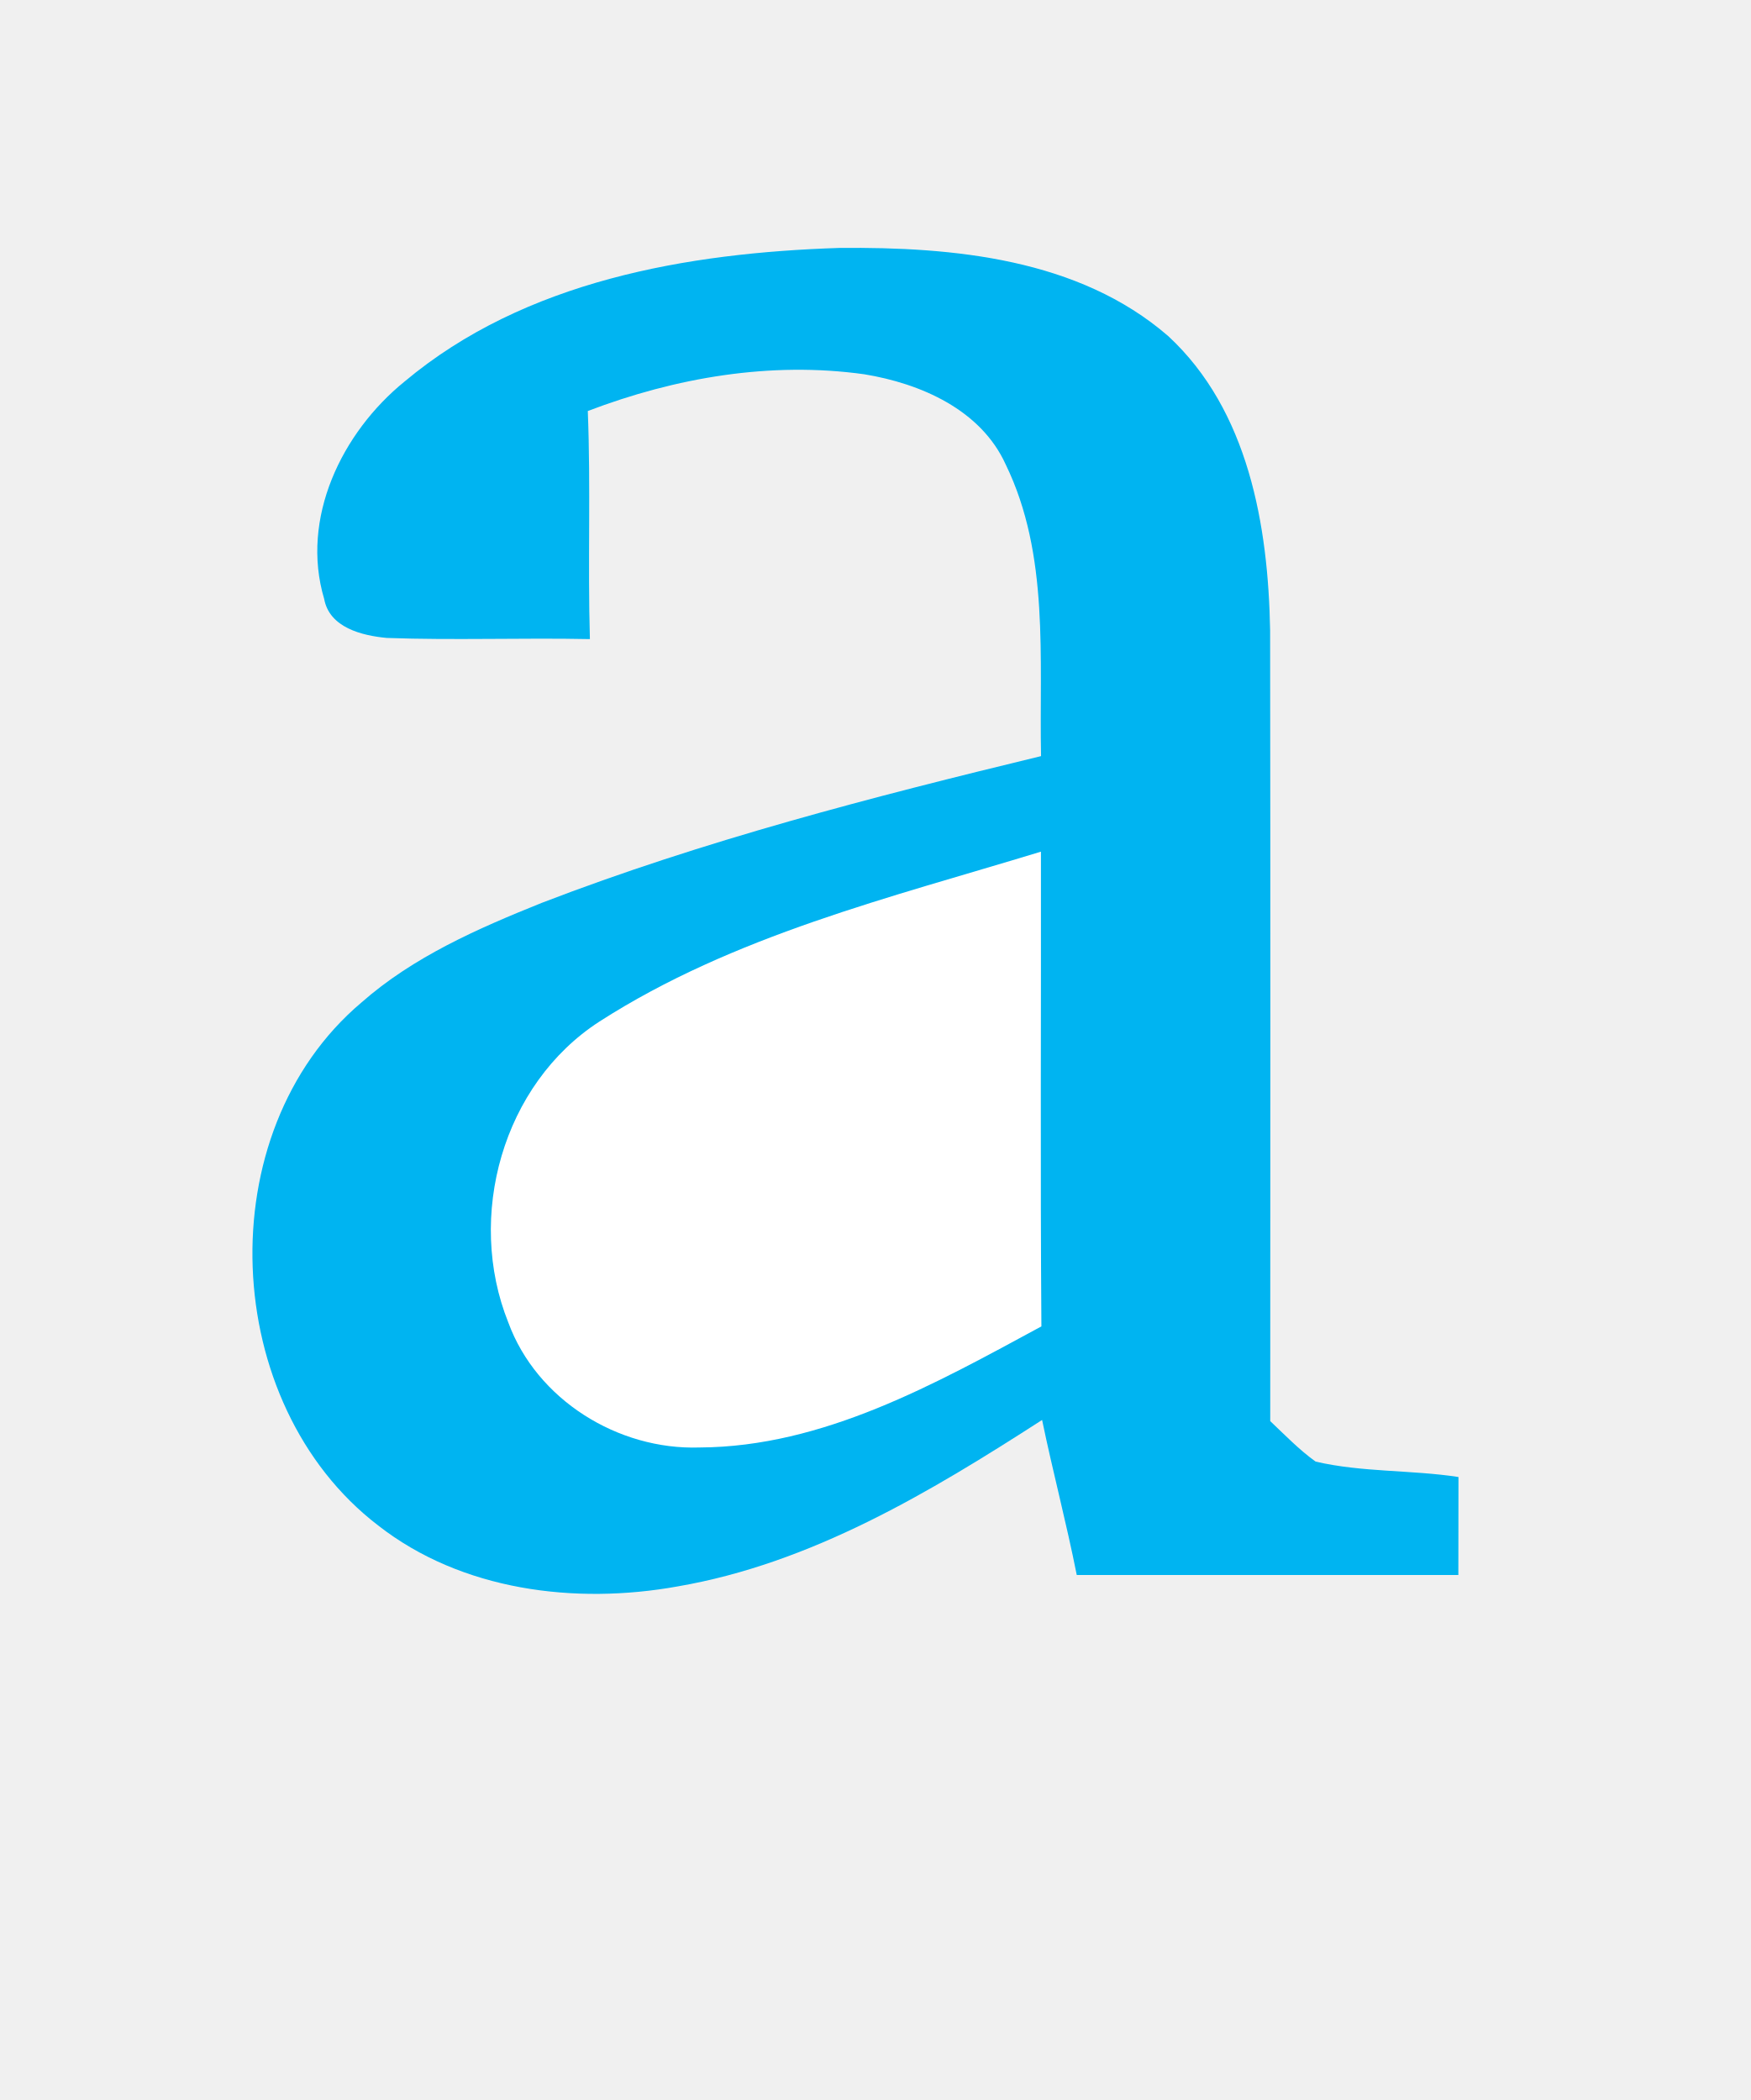
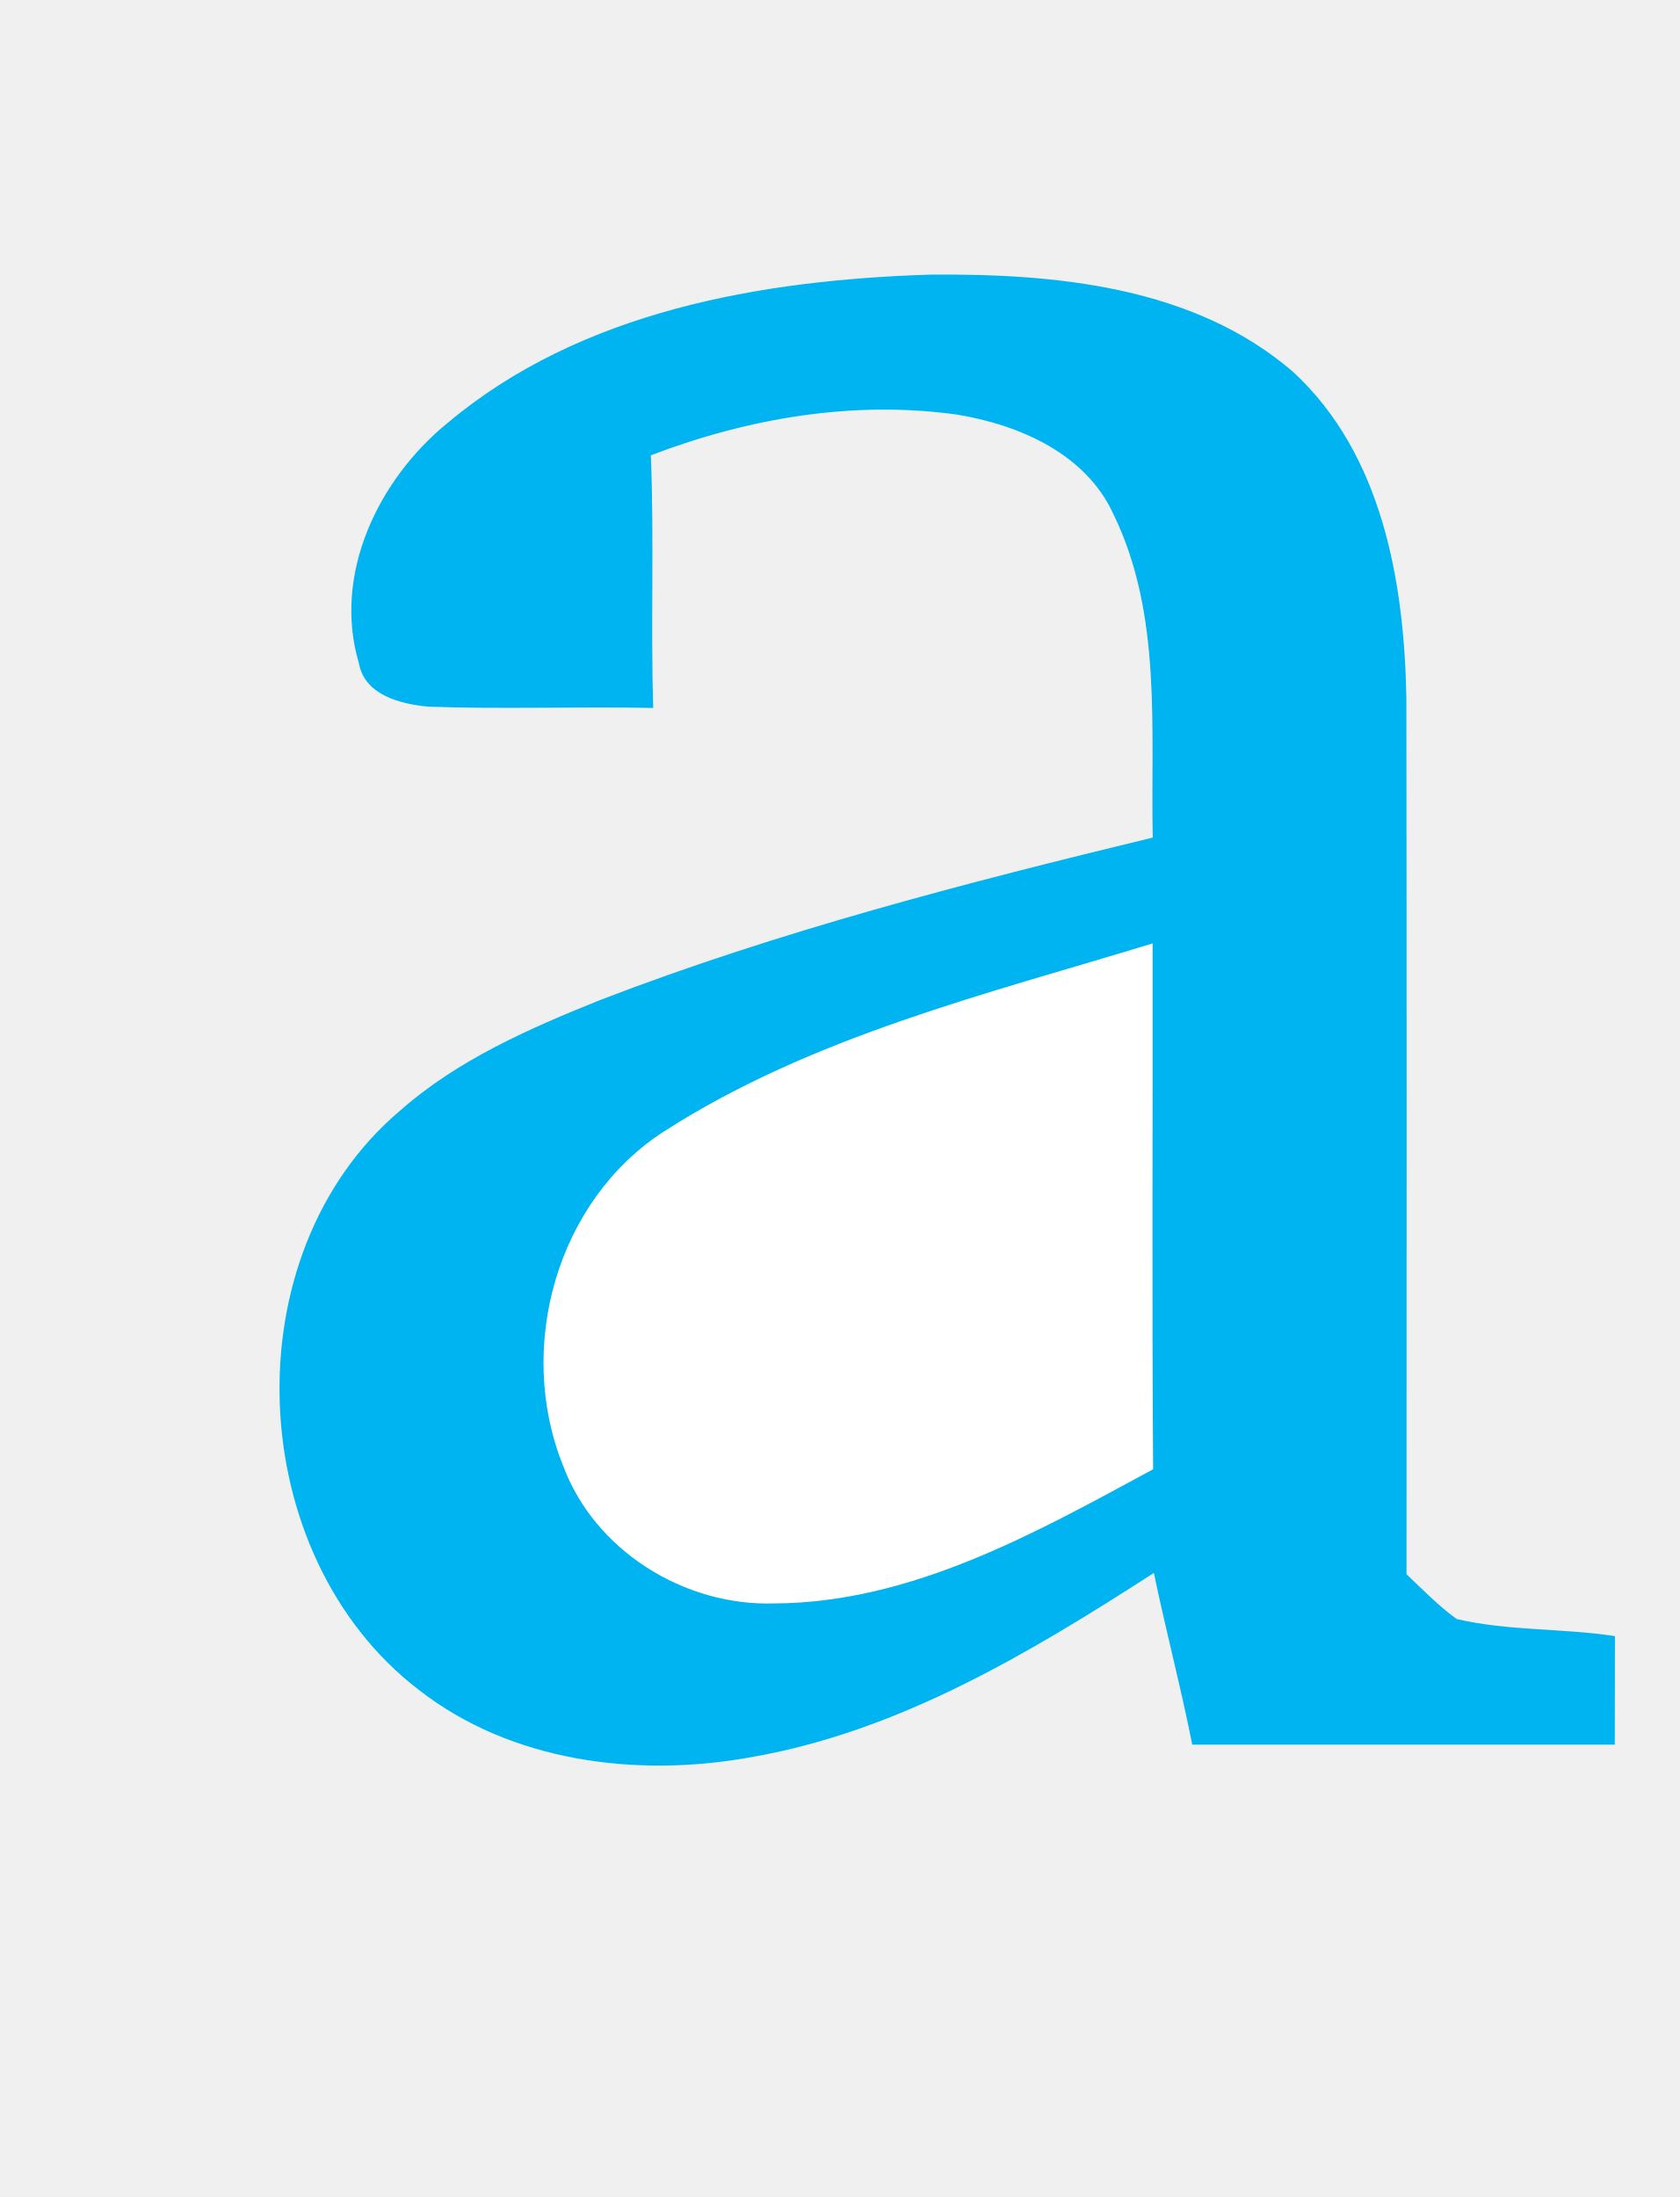
- <svg xmlns="http://www.w3.org/2000/svg" height="300pt" viewBox="30 50 150 180" version="1.1">
+ <svg xmlns="http://www.w3.org/2000/svg" height="300pt" viewBox="30 50 130 170" version="1.1">
  <path fill="#00b4f1" d=" M 64.66 82.71 C 74.97 74.06 88.90 71.67 101.96 71.25 C 111.70 71.16 122.43 72.16 130.10 78.80 C 136.99 85.17 138.68 95.06 138.84 104.03 C 138.87 126.62 138.86 149.22 138.85 171.81 C 140.11 173.00 141.32 174.26 142.74 175.28 C 146.74 176.21 150.92 175.98 154.98 176.60 C 154.97 179.40 154.97 182.20 154.97 185.00 C 144.07 185.00 133.17 185.00 122.27 185.00 C 121.39 180.55 120.22 176.16 119.30 171.71 C 109.67 177.92 99.52 184.01 88.06 185.98 C 79.30 187.56 69.56 186.35 62.40 180.75 C 48.83 170.35 47.79 147.08 60.96 135.94 C 65.43 132.00 70.95 129.59 76.42 127.39 C 90.31 122.04 104.76 118.31 119.21 114.81 C 119.04 106.44 119.96 97.58 116.18 89.81 C 114.05 85.11 108.88 82.87 104.06 82.08 C 96.04 80.96 87.89 82.36 80.37 85.23 C 80.63 91.74 80.36 98.26 80.55 104.78 C 74.75 104.66 68.94 104.89 63.14 104.68 C 61.02 104.48 58.23 103.80 57.78 101.34 C 55.72 94.43 59.29 87.07 64.66 82.71 Z" />
  <path fill="#fff" d=" M 81.37 137.56 C 92.84 130.19 106.30 126.94 119.20 123.00 C 119.22 136.56 119.14 150.13 119.24 163.69 C 110.15 168.61 100.55 174.02 89.94 174.07 C 82.96 174.30 75.99 169.98 73.56 163.36 C 69.92 154.29 73.06 142.93 81.37 137.56 Z" />
</svg>
